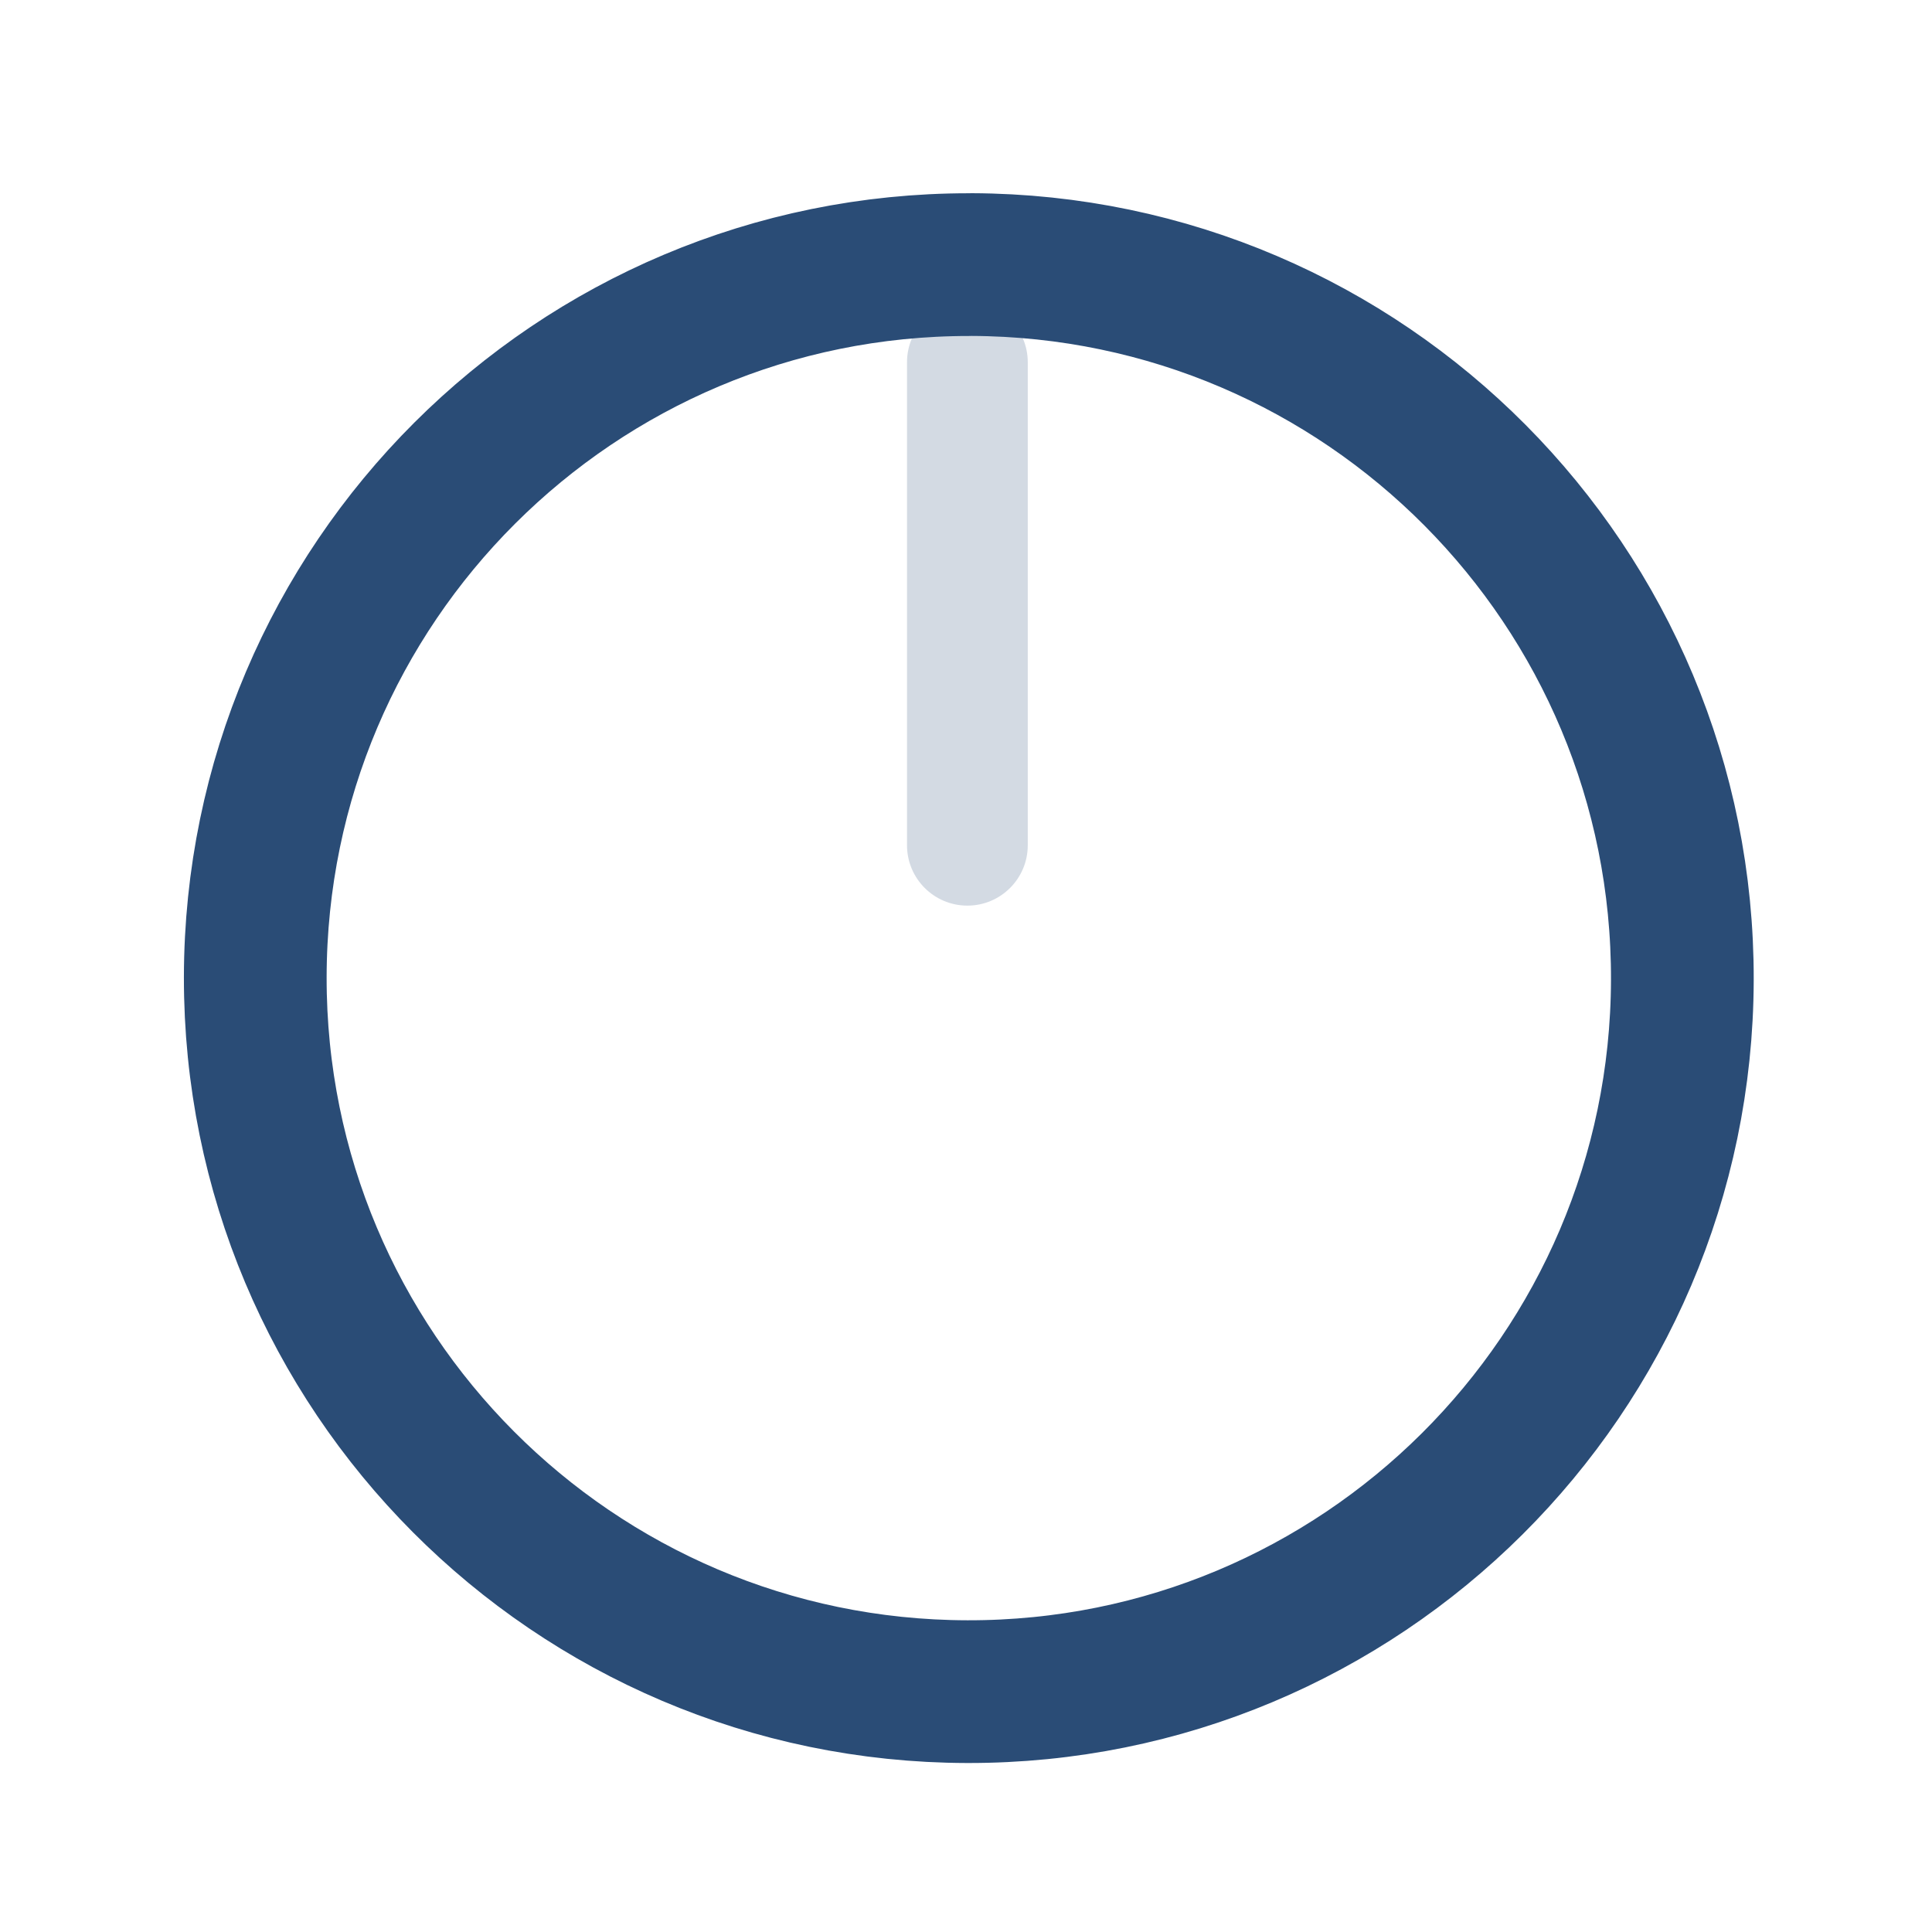
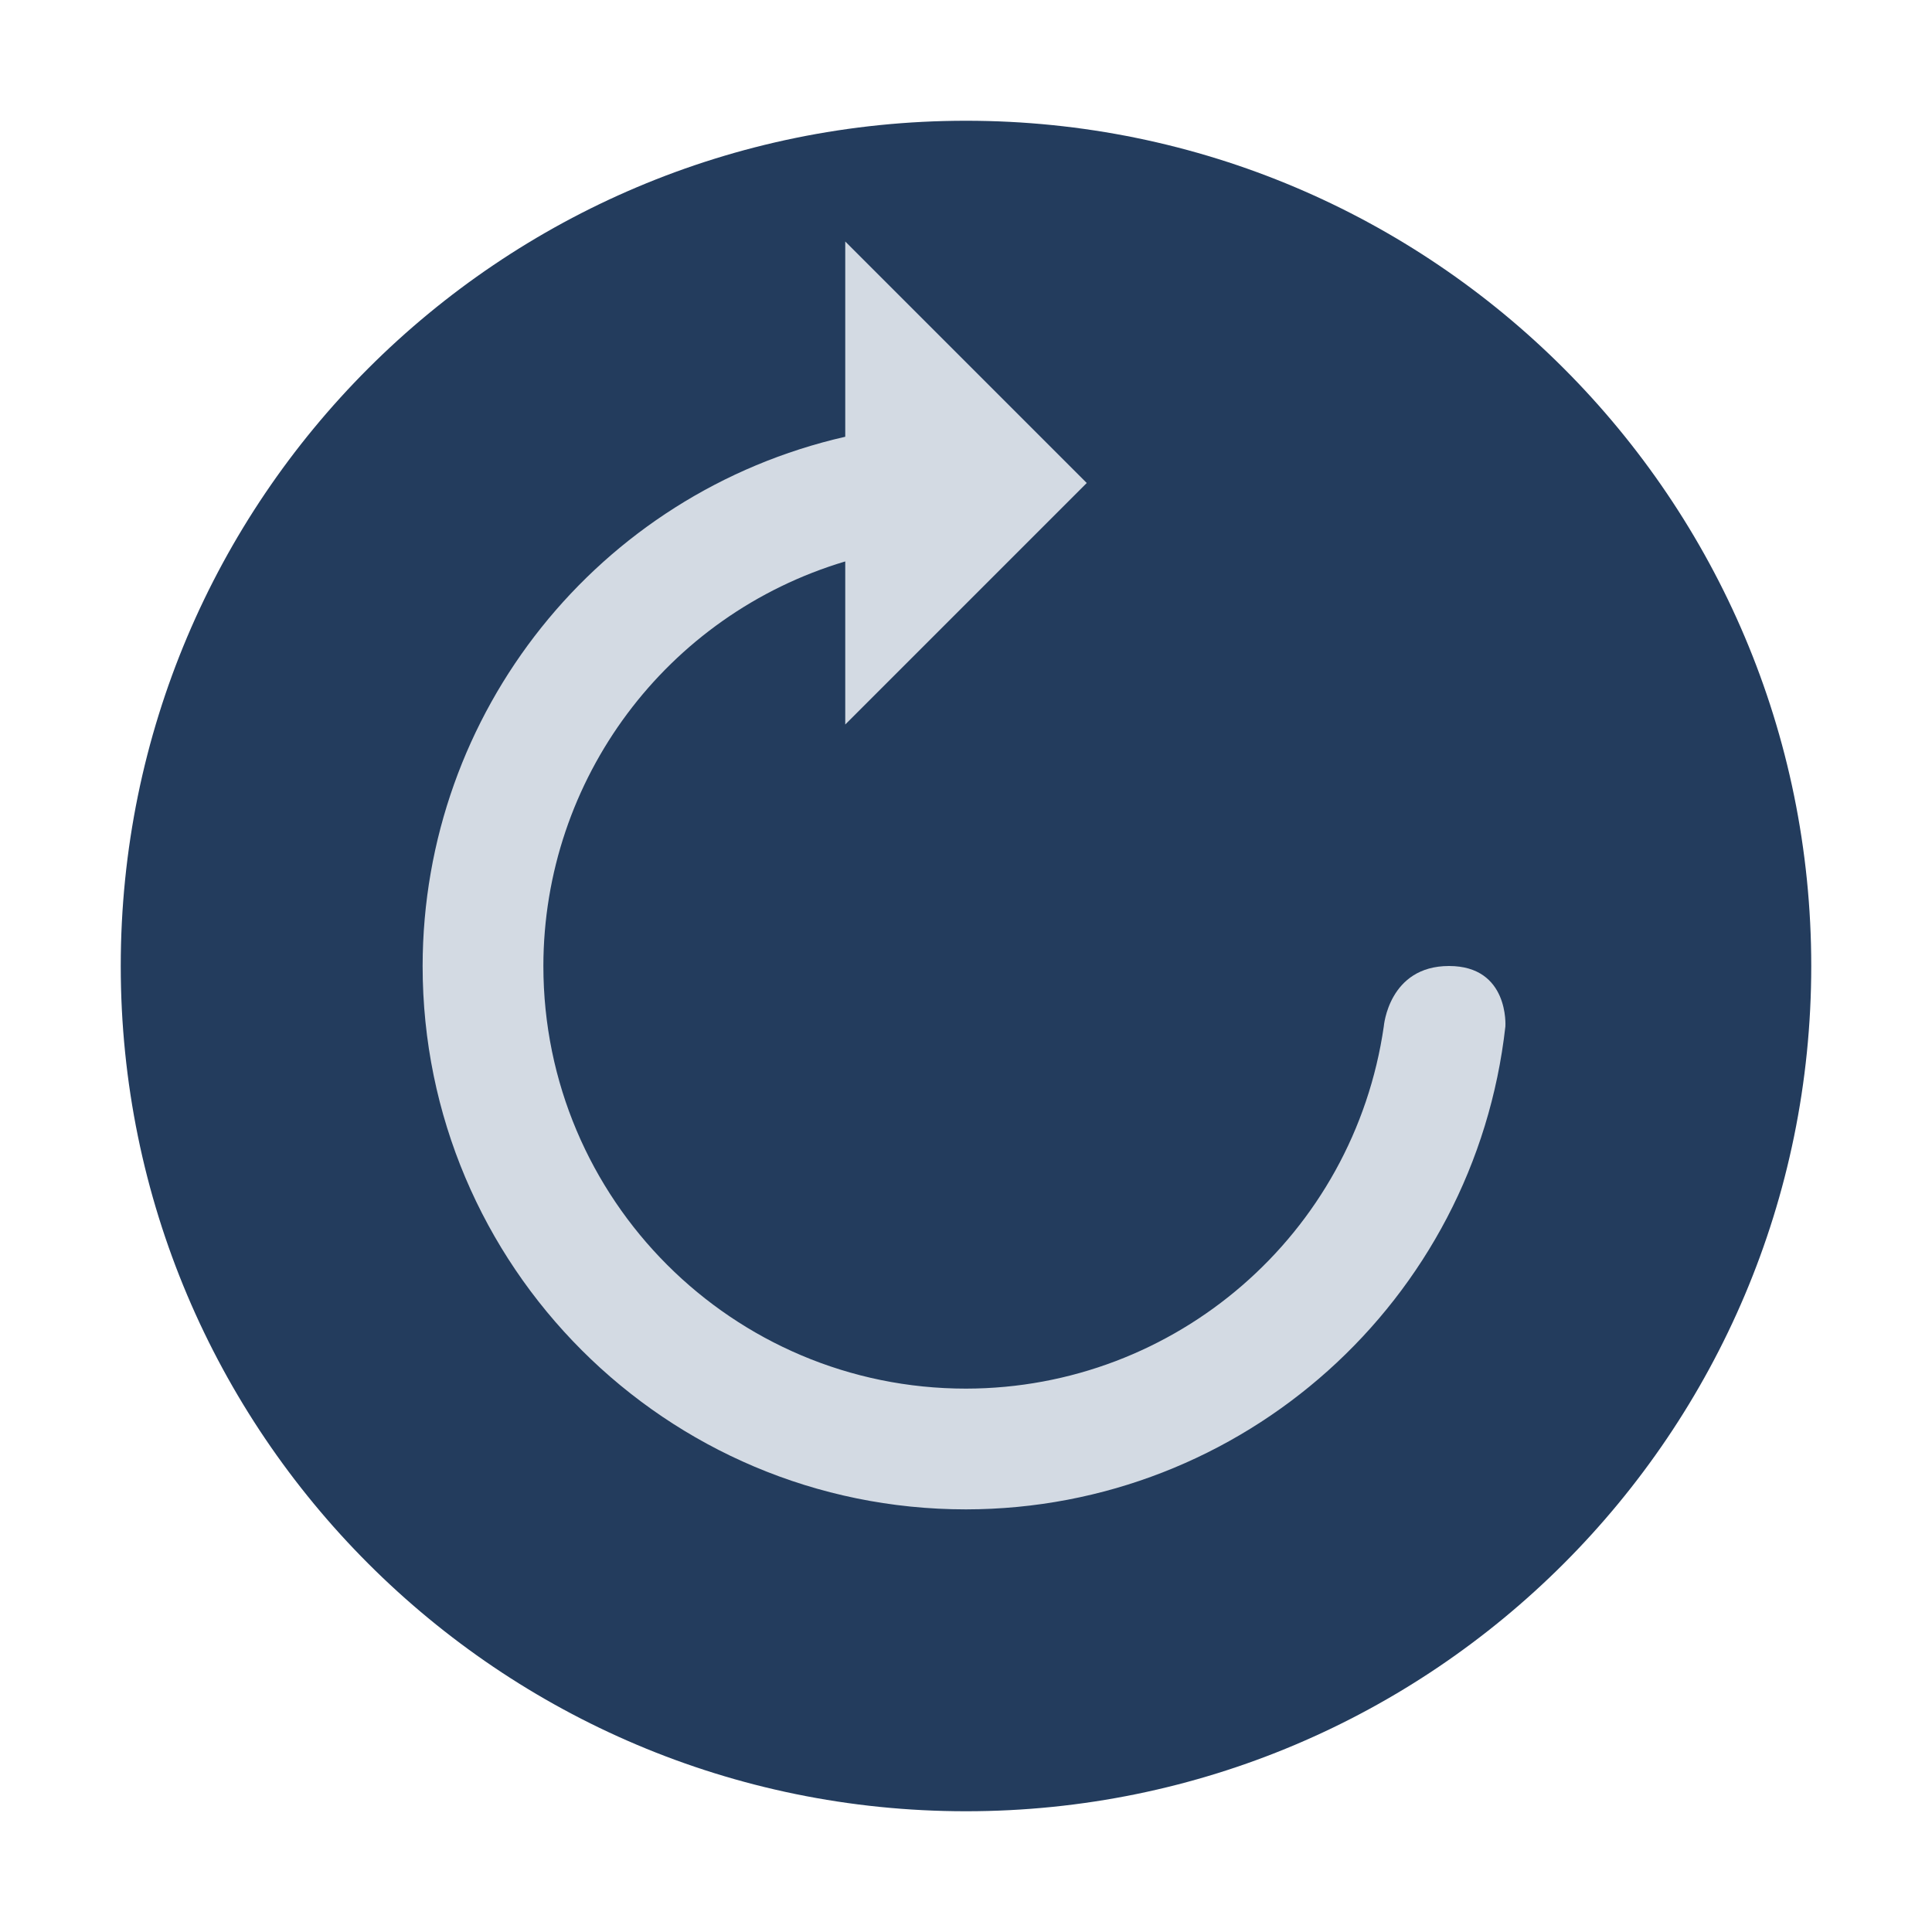
- <svg xmlns="http://www.w3.org/2000/svg" id="svg2" width="24" height="24" version="1.1" viewBox="0 0 24 24">
-   <defs id="defs87">
-     <style id="current-color-scheme" type="text/css" />
-     <style id="current-color-scheme-6" type="text/css" />
-     <linearGradient id="a">
-       <stop id="stop945" stop-color="#fff" offset="0" />
-       <stop id="stop947" stop-opacity=".235" stop-color="#fff" offset=".508" />
-       <stop id="stop949" stop-opacity=".157" stop-color="#fff" offset=".835" />
-       <stop id="stop951" stop-opacity=".392" stop-color="#fff" offset="1" />
-     </linearGradient>
-     <linearGradient id="c">
-       <stop id="stop954" stop-color="#3d3d3d" offset="0" />
-       <stop id="stop956" stop-opacity=".498" stop-color="#686868" offset=".5" />
-       <stop id="stop958" stop-opacity="0" stop-color="#686868" offset="1" />
-     </linearGradient>
-     <linearGradient id="b">
-       <stop id="stop961" stop-color="#919caf" offset="0" />
-       <stop id="stop963" stop-color="#68758e" offset=".262" />
-       <stop id="stop965" stop-color="#485a6c" offset=".705" />
-       <stop id="stop967" stop-color="#444c5c" offset="1" />
-     </linearGradient>
-     <style id="style924" type="text/css" />
-     <style id="style923" type="text/css" />
-   </defs>
-   <g id="g1109" transform="translate(82.223,-7)" />
-   <g id="system-log-out" transform="matrix(0.75,0,0,0.75,18.85572,0)">
-     <rect ry="0" rx="0" y="5.5000001e-08" x="82.623" height="32" width="32" id="rect950" style="opacity:0;fill:#000000;fill-opacity:1;fill-rule:evenodd;stroke:none;stroke-width:2;stroke-linecap:round;stroke-linejoin:round;stroke-miterlimit:4;stroke-dasharray:none;stroke-opacity:1;paint-order:fill markers stroke" />
-     <g transform="translate(-0.1694358,48.00222)" id="g1381">
-       <g id="g895" transform="translate(-45.00001,-13.00222)">
-         <rect style="opacity:1;fill:#d3dae3;fill-opacity:1;fill-rule:evenodd;stroke:none;stroke-width:2.236;stroke-linecap:round;stroke-linejoin:miter;stroke-miterlimit:4;stroke-dasharray:none;stroke-dashoffset:3;stroke-opacity:1;paint-order:stroke fill markers" id="rect881" width="10" height="2" x="137.901" y="-20" ry="1" />
-         <g transform="translate(-6.535531,-2.121321)" id="g889">
-           <rect style="opacity:1;fill:#d3dae3;fill-opacity:1;fill-rule:evenodd;stroke:none;stroke-width:2;stroke-linecap:round;stroke-linejoin:miter;stroke-miterlimit:4;stroke-dasharray:none;stroke-dashoffset:3;stroke-opacity:1;paint-order:stroke fill markers" id="rect883" width="8" height="2" x="90.328" y="-122.198" transform="rotate(45)" ry="1" />
-           <rect transform="matrix(0.7071068,-0.7071068,-0.7071068,-0.7071068,0,0)" y="-98.328" x="114.198" height="2" width="8" id="rect885" style="opacity:1;fill:#d3dae3;fill-opacity:1;fill-rule:evenodd;stroke:none;stroke-width:2;stroke-linecap:round;stroke-linejoin:miter;stroke-miterlimit:4;stroke-dasharray:none;stroke-dashoffset:3;stroke-opacity:1;paint-order:stroke fill markers" ry="1" />
-         </g>
-       </g>
-       <path style="opacity:1;fill:none;fill-opacity:1;fill-rule:evenodd;stroke:#2a4c76;stroke-width:2.518;stroke-linecap:round;stroke-linejoin:miter;stroke-miterlimit:4;stroke-dasharray:none;stroke-dashoffset:3;stroke-opacity:1;paint-order:stroke fill markers" id="path1321" d="m 102.165,-19.761 a 12.74,12.44 0 0 1 -15.562,-8.65 12.74,12.44 0 0 1 8.667,-15.3 12.74,12.44 0 0 1 15.774,8.275 12.74,12.44 0 0 1 -8.281,15.503" />
+ <svg xmlns="http://www.w3.org/2000/svg" width="32" height="32" version="1.1" viewBox="0 0 32 32" id="svg147">
+   <defs id="defs151" />
+   <g id="system-log-out" transform="translate(0,-1020.362)">
+     <rect width="32" height="32" x="96" y="1020.36" style="opacity:0.001" id="rect42" />
+     <g transform="translate(96,1020.362)" id="g54">
+       <circle cx="16" cy="16" r="14" style="fill:#233c5d;fill-opacity:1" id="circle44" />
+       <path d="m 16,7 a 9,9 0 0 1 9,9 9,9 0 0 1 -9,9 9,9 0 0 1 -9,-9 9,9 0 0 1 9,-9 z m 0,2 a 7,7 0 0 0 -7,7 7,7 0 0 0 7,7 7,7 0 0 0 7,-7 7,7 0 0 0 -7,-7 z m 0,4 1.982,1.539 2.018,1.461 -2.017,1.461 -1.983,1.539 0.024,-2 h -3.024 c -0.554,0 -1,-0.446 -1,-1 0,-0.554 0.446,-1 1,-1 h 3.023 l -0.023,-2 z" style="fill:#d3dae3;fill-opacity:1" id="path48" />
    </g>
  </g>
-   <g id="system-suspend" transform="matrix(0.75,0,0,0.75,41.31724,0)">
-     <rect ry="0" rx="0" y="0" x="-163.623" height="32" width="32" id="rect1127" style="opacity:0;fill:#000000;fill-opacity:1;fill-rule:evenodd;stroke:none;stroke-width:2;stroke-linecap:round;stroke-linejoin:round;stroke-miterlimit:4;stroke-dasharray:none;stroke-opacity:1;paint-order:fill markers stroke" />
-     <g id="g1023" transform="translate(-11.69327,36.0702)">
-       <g transform="translate(-6,1.000004)" id="g1019">
-         <rect style="opacity:1;fill:#d3dae3;fill-opacity:1;fill-rule:evenodd;stroke:none;stroke-width:2.336;stroke-linecap:round;stroke-linejoin:miter;stroke-miterlimit:4;stroke-dasharray:none;stroke-dashoffset:3;stroke-opacity:1;paint-order:stroke fill markers" id="rect1013" width="10.446" height="2.089" x="-81.987" y="-107.607" ry="1.045" transform="rotate(-45)" />
-         <rect ry="1" y="-18.77" x="-133.632" height="2" width="8" id="rect1015" style="opacity:1;fill:#d3dae3;fill-opacity:1;fill-rule:evenodd;stroke:none;stroke-width:2;stroke-linecap:round;stroke-linejoin:miter;stroke-miterlimit:4;stroke-dasharray:none;stroke-dashoffset:3;stroke-opacity:1;paint-order:stroke fill markers" />
-         <rect ry="1" style="opacity:1;fill:#d3dae3;fill-opacity:1;fill-rule:evenodd;stroke:none;stroke-width:2;stroke-linecap:round;stroke-linejoin:miter;stroke-miterlimit:4;stroke-dasharray:none;stroke-dashoffset:3;stroke-opacity:1;paint-order:stroke fill markers" id="rect1017" width="8" height="2" x="-133.732" y="23.47" transform="scale(1,-1)" />
-       </g>
-       <path transform="rotate(-45)" style="opacity:1;fill:none;fill-opacity:1;fill-rule:evenodd;stroke:#2a4c76;stroke-width:2.22;stroke-linecap:round;stroke-linejoin:miter;stroke-miterlimit:4;stroke-dasharray:none;stroke-dashoffset:3;stroke-opacity:1;paint-order:stroke fill markers" id="path1021" d="m -78.918,-98.609 a 11.893,11.893 0 0 1 -14.55,-8.35 11.893,11.893 0 0 1 8.275,-14.593 11.893,11.893 0 0 1 14.635,8.2 11.893,11.893 0 0 1 -8.125,14.677" />
+   <g id="system-shutdown" transform="translate(0,-1020.362)">
+     <rect width="32" height="32" x="32" y="1020.36" style="opacity:0.001" id="rect57" />
+     <g transform="translate(32,1020.362)" id="g69">
+       <circle cx="16" cy="16" r="14" style="fill:#233c5d;fill-opacity:1" id="circle59" />
+       <path d="m 16,7 a 9,9 0 0 0 -9,9 9,9 0 0 0 9,9 9,9 0 0 0 9,-9 9,9 0 0 0 -9,-9 z m 0,2 a 7,7 0 0 1 7,7 7,7 0 0 1 -7,7 7,7 0 0 1 -7,-7 7,7 0 0 1 7,-7 z m 0,3 c -0.554,0 -1,0.446 -1,1 v 6 c 0,0.554 0.446,1 1,1 0.554,0 1,-0.446 1,-1 v -6 c 0,-0.554 -0.446,-1 -1,-1 z" style="fill:#d3dae3;fill-opacity:1" id="path63" />
    </g>
  </g>
-   <g id="system-reboot" transform="matrix(0.75,0,0,0.75,51.56724,0)">
-     <rect style="opacity:0;fill:#000000;fill-opacity:1;fill-rule:evenodd;stroke:none;stroke-width:2;stroke-linecap:round;stroke-linejoin:round;stroke-miterlimit:4;stroke-dasharray:none;stroke-opacity:1;paint-order:fill markers stroke" id="rect1129" width="32" height="32" x="-122.623" y="0" rx="0" ry="0" />
-     <g transform="translate(-22.72508,52.94805)" id="g1077">
-       <rect style="opacity:1;fill:#2a4c76;fill-opacity:1;fill-rule:evenodd;stroke:none;stroke-width:1.674;stroke-linecap:round;stroke-linejoin:miter;stroke-miterlimit:4;stroke-dasharray:none;stroke-dashoffset:3;stroke-opacity:1;paint-order:stroke fill markers" id="rect1036" width="5.686" height="1.972" x="18.15" y="-84.024" ry="0.986" transform="matrix(0.2700847,-0.9628366,0.9687707,0.2479582,0,0)" rx="0" />
-       <path style="color:#000000;font-style:normal;font-variant:normal;font-weight:normal;font-stretch:normal;font-size:medium;line-height:normal;font-family:sans-serif;font-variant-ligatures:normal;font-variant-position:normal;font-variant-caps:normal;font-variant-numeric:normal;font-variant-alternates:normal;font-feature-settings:normal;text-indent:0;text-align:start;text-decoration:none;text-decoration-line:none;text-decoration-style:solid;text-decoration-color:#000000;letter-spacing:normal;word-spacing:normal;text-transform:none;writing-mode:lr-tb;direction:ltr;text-orientation:mixed;dominant-baseline:auto;baseline-shift:baseline;text-anchor:start;white-space:normal;shape-padding:0;clip-rule:nonzero;display:inline;overflow:visible;visibility:visible;opacity:1;isolation:auto;mix-blend-mode:normal;color-interpolation:sRGB;color-interpolation-filters:linearRGB;solid-color:#000000;solid-opacity:1;vector-effect:none;fill:#2a4c76;fill-opacity:1;fill-rule:evenodd;stroke:none;stroke-width:2.366;stroke-linecap:round;stroke-linejoin:miter;stroke-miterlimit:4;stroke-dasharray:none;stroke-dashoffset:3;stroke-opacity:1;paint-order:stroke fill markers;color-rendering:auto;image-rendering:auto;shape-rendering:auto;text-rendering:auto;enable-background:accumulate" d="m -85.522,-49.848 c -0.067,-3.39e-4 -0.134,0.005 -0.2,0.016 -5.435,0.81 -9.779,4.996 -10.826,10.433 -1.047,5.437 1.429,10.959 6.169,13.759 1.684,0.995 3.524,1.571 5.387,1.739 3.38,0.306 6.831,-0.729 9.535,-3.036 4.194,-3.577 5.801,-8.958 3.846,-14.134 -0.539,-1.36 -2.959,-0.636 -2.306,1.061 1.602,4.242 0.377,8.328 -3.06,11.26 -3.438,2.932 -8.324,3.358 -12.209,1.062 -3.885,-2.295 -5.906,-6.803 -5.048,-11.259 0.858,-4.456 4.404,-7.872 8.859,-8.536 1.46,-0.187 1.327,-2.361 -0.145,-2.366 z" id="path1046" />
-       <rect ry="0.988" y="-23.24" x="-83.497" height="1.975" width="5.995" id="rect1072" style="opacity:1;fill:#2a4c76;fill-opacity:1;fill-rule:evenodd;stroke:none;stroke-width:1.721;stroke-linecap:round;stroke-linejoin:miter;stroke-miterlimit:4;stroke-dasharray:none;stroke-dashoffset:3;stroke-opacity:1;paint-order:stroke fill markers" transform="matrix(0.9667782,0.2556165,-0.2620559,0.9650527,0,0)" />
+   <g id="system-suspend-hibernate" transform="translate(64,-1020.362)">
+     <rect width="32" height="32" x="0" y="1020.36" style="opacity:0.001" id="rect72" />
+     <g transform="translate(0,1020.362)" id="g84">
+       <circle cx="16" cy="16" r="14" style="fill:#233c5d;fill-opacity:1" id="circle74" />
+       <path d="m 16,7 c -4.971,0 -9,4.029 -9,9 0,4.971 4.029,9 9,9 4.971,0 9,-4.029 9,-9 0,-4.971 -4.029,-9 -9,-9 z m 0,2 c 3.866,0 7,3.134 7,7 0,3.866 -3.134,7 -7,7 -3.866,0 -7,-3.134 -7,-7 0,-3.866 3.134,-7 7,-7 z m 0,5 a 2,2 0 0 0 -2,2 2,2 0 0 0 2,2 2,2 0 0 0 2,-2 2,2 0 0 0 -2,-2 z" style="fill:#d3dae3;fill-opacity:1" id="path78" />
    </g>
  </g>
-   <g id="system-shutdown" transform="matrix(0.75,0,0,0.75,61.96728,0)">
-     <rect ry="0" rx="0" y="0" x="-82.623" height="32" width="32" id="rect1131" style="opacity:0;fill:#000000;fill-opacity:1;fill-rule:evenodd;stroke:none;stroke-width:2;stroke-linecap:round;stroke-linejoin:round;stroke-miterlimit:4;stroke-dasharray:none;stroke-opacity:1;paint-order:fill markers stroke" />
-     <g transform="translate(2.376953,44)" id="g1134">
-       <rect style="opacity:1;fill:#d3dae3;fill-opacity:1;fill-rule:evenodd;stroke:none;stroke-width:2.236;stroke-linecap:round;stroke-linejoin:miter;stroke-miterlimit:4;stroke-dasharray:none;stroke-dashoffset:3;stroke-opacity:1;paint-order:stroke fill markers" id="rect1098" width="10" height="2" x="-39" y="67.977" ry="1" transform="rotate(90)" />
-       <path d="m -68.909,-39.618 a 11.818,11.818 0 0 1 11.774,11.853 11.818,11.818 0 0 1 -11.844,11.784 11.818,11.818 0 0 1 -11.793,-11.834 11.818,11.818 0 0 1 11.825,-11.802" id="path1108" style="opacity:1;fill:none;fill-opacity:1;fill-rule:evenodd;stroke:#2a4c76;stroke-width:2.364;stroke-linecap:round;stroke-linejoin:miter;stroke-miterlimit:4;stroke-dasharray:none;stroke-dashoffset:3;stroke-opacity:1;paint-order:stroke fill markers" />
+   <g id="system-switch-user" transform="translate(160,-1020.362)">
+     <rect width="32" height="32" x="0" y="1020.36" style="opacity:0.001" id="rect87" />
+     <g transform="translate(0,1020.362)" id="g99">
+       <circle cx="16" cy="16" r="14" style="fill:#233c5d;fill-opacity:1" id="circle89" />
+       <path d="m 13,8 c -0.665,0 -1,0.413 -1,0.926 v 11.074 H 9 l 4,4 4,-4 H 14 V 8.926 c 0,-0.513 -0.335,-0.926 -1,-0.926 z m 6,0 -4,4 h 3 v 11.074 c 0,0.513 0.335,0.926 1,0.926 0.665,0 1,-0.413 1,-0.926 v -11.074 h 3 l -4,-4 z" style="fill:#d3dae3;fill-opacity:1;fill-rule:evenodd" id="path93" />
    </g>
  </g>
-   <g id="system-suspend-hibernate" transform="matrix(0.75,0,0,0.75,72.06724,0)">
-     <rect style="opacity:0;fill:#000000;fill-opacity:1;fill-rule:evenodd;stroke:none;stroke-width:2;stroke-linecap:round;stroke-linejoin:round;stroke-miterlimit:4;stroke-dasharray:none;stroke-opacity:1;paint-order:fill markers stroke" id="rect1133" width="32" height="32" x="-40.623" y="0" rx="0" ry="0" />
-     <g transform="translate(14.37695,49)" id="g1193">
-       <path style="opacity:1;fill:none;fill-opacity:1;fill-rule:evenodd;stroke:#2a4c76;stroke-width:2.363;stroke-linecap:round;stroke-linejoin:miter;stroke-miterlimit:4;stroke-dasharray:none;stroke-dashoffset:3;stroke-opacity:1;paint-order:stroke fill markers" id="path1155" d="m -27.762,-35.859 a 11.817,11.817 0 0 1 -8.345,14.47 11.817,11.817 0 0 1 -14.478,-8.33 11.817,11.817 0 0 1 8.316,-14.487 11.817,11.817 0 0 1 14.495,8.301" />
+   <g id="system-suspend" transform="translate(-32,-1020.362)">
+     <rect width="32" height="32" x="0" y="1020.36" style="opacity:0.001" id="rect102" />
+     <g transform="translate(0,1020.362)" id="g114">
+       <circle cx="16" cy="16" r="14" style="fill:#233c5d;fill-opacity:1" id="circle104" />
+       <path d="m 25,16 a 9,9 0 0 0 -9,-9 9,9 0 0 0 -9,9 9,9 0 0 0 9,9 9,9 0 0 0 9,-9 z m -2,0 a 7,7 0 0 1 -7,7 7,7 0 0 1 -7,-7 7,7 0 0 1 7,-7 7,7 0 0 1 7,7 z m -3,0 c 0,-0.554 -0.446,-1 -1,-1 h -6 c -0.554,0 -1,0.446 -1,1 0,0.554 0.446,1 1,1 h 6 c 0.554,0 1,-0.446 1,-1 z" style="fill:#d3dae3;fill-opacity:1" id="path108" />
    </g>
  </g>
-   <g id="system-lock-screen" transform="matrix(0.75,0,0,0.75,92.31724,4.1250004e-8)">
-     <rect style="opacity:0;fill:#000000;fill-opacity:1;fill-rule:evenodd;stroke:none;stroke-width:2;stroke-linecap:round;stroke-linejoin:round;stroke-miterlimit:4;stroke-dasharray:none;stroke-opacity:1;paint-order:fill markers stroke" id="rect1209" width="32" height="32" x="40.377" y="0" rx="0" ry="0" />
-     <g transform="translate(34.377,44.99956)" id="g1308">
-       <g id="g1302">
-         <path transform="rotate(-90)" style="opacity:1;fill:none;fill-opacity:1;fill-rule:evenodd;stroke:#2a4c76;stroke-width:2.361;stroke-linecap:round;stroke-linejoin:miter;stroke-miterlimit:4;stroke-dasharray:none;stroke-dashoffset:3;stroke-opacity:1;paint-order:stroke fill markers" id="path1271" d="M 40.595,22.072 A 11.808,11.808 0 0 1 28.742,33.833 11.808,11.808 0 0 1 16.98,21.98 11.808,11.808 0 0 1 28.832,10.218 11.808,11.808 0 0 1 40.595,22.069 L 28.788,22.025 Z" />
-         <circle r="3.5" cy="-28.7" cx="22.023" id="circle1297" style="opacity:1;fill:#d3dae3;fill-opacity:1;fill-rule:evenodd;stroke:none;stroke-width:4.667;stroke-linecap:round;stroke-linejoin:miter;stroke-miterlimit:4;stroke-dasharray:none;stroke-dashoffset:3;stroke-opacity:1;paint-order:stroke fill markers" />
-       </g>
+   <g id="system-reboot" transform="translate(0,-1020.362)">
+     <rect width="32" height="32" x="0" y="1020.36" style="opacity:0.001" id="rect117" />
+     <g transform="translate(0,1020.362)" id="g129">
+       <circle cx="16" cy="16" r="14" style="fill:#233c5d;fill-opacity:1" id="circle119" />
+       <path d="M 14,4 V 7.234 C 9.908,8.167 7.004,11.803 7,16 c 0,4.971 4.029,9 9,9 4.58,-0.005 8.425,-3.449 8.934,-8 0,0 0.066,-1 -0.934,-1 -1,0 -1.08,1 -1.08,1 -0.497,3.441 -3.443,5.996 -6.92,6 -3.866,0 -7,-3.134 -7,-7 0.003,-3.093 2.036,-5.817 5,-6.701 V 12 l 4,-4 z" style="fill:#d3dae3;fill-opacity:1" id="path123" />
    </g>
  </g>
-   <g id="system-switch-user" transform="matrix(0.75,0,0,0.75,102.3172,4.1250004e-8)">
-     <rect ry="0" rx="0" y="0" x="80.377" height="32" width="32" id="rect1211" style="opacity:0;fill:#000000;fill-opacity:1;fill-rule:evenodd;stroke:none;stroke-width:2;stroke-linecap:round;stroke-linejoin:round;stroke-miterlimit:4;stroke-dasharray:none;stroke-opacity:1;paint-order:fill markers stroke" />
-     <g transform="translate(44.87696,44.99984)" id="g1361">
-       <path style="opacity:1;fill:none;fill-opacity:1;fill-rule:evenodd;stroke:#2a4c76;stroke-width:2.6;stroke-linecap:round;stroke-linejoin:miter;stroke-miterlimit:4;stroke-dasharray:none;stroke-dashoffset:3;stroke-opacity:1;paint-order:stroke fill markers" id="circle1357" d="m 53.913,-17.347 a 11.699,11.699 0 0 1 -13.797,-8.855 11.699,11.699 0 0 1 8.603,-13.956 11.699,11.699 0 0 1 14.11,8.348 11.699,11.699 0 0 1 -8.091,14.259" />
-       <path id="path1335" style="opacity:1;fill:none;fill-opacity:1;fill-rule:evenodd;stroke:#d3dae3;stroke-width:1.527;stroke-linecap:round;stroke-linejoin:miter;stroke-miterlimit:4;stroke-dasharray:none;stroke-dashoffset:3;stroke-opacity:1;paint-order:stroke fill markers" d="m 46.471,-32.864 a 6.488,6.488 0 0 1 8.194,-1.654 6.488,6.488 0 0 1 3.024,7.793 6.488,6.488 0 0 1 -7.164,4.306 6.488,6.488 0 0 1 -5.462,-6.327" />
+   <g id="system-lock-screen" transform="translate(0,-1020.362)">
+     <rect width="32" height="32" x="128" y="1020.36" style="opacity:0.001" id="rect132" />
+     <g transform="translate(128,1.7382813e-5)" id="g144">
+       <circle cx="16" cy="1036.362" r="14" style="fill:#233c5d;fill-opacity:1" id="circle136" />
+       <path d="m 16,1026.362 c -2.82,0 -5,2.294 -5,5.143 v 1.857 H 9.891 c -0.493,0 -0.891,0.473 -0.891,0.971 v 9.129 c 0,0.498 0.398,0.9 0.891,0.9 h 12.218 c 0.493,0 0.891,-0.402 0.891,-0.9 v -9.129 c 0,-0.498 -0.399,-1.003 -0.891,-0.971 h -1.109 v -1.857 c 0,-2.849 -2.18,-5.143 -5,-5.143 z m 0,2 c 1.763,0 3,1.362 3,3.143 v 1.857 h -6 v -1.857 c 0,-1.781 1.237,-3.143 3,-3.143 z" style="fill:#d3dae3;fill-opacity:1" id="path140" />
    </g>
  </g>
-   <circle r="2.625" cy="12" cx="53.392" id="circle1297-3" style="opacity:1;fill:#d3dae3;fill-opacity:1;fill-rule:evenodd;stroke:none;stroke-width:3.5;stroke-linecap:round;stroke-linejoin:miter;stroke-miterlimit:4;stroke-dasharray:none;stroke-dashoffset:3;stroke-opacity:1;paint-order:stroke fill markers" />
+   <g transform="translate(18.24811,79.49537)" id="22-22-system-log-out">
+     <path id="path7" class="ColorScheme-Text" d="m 11,13 c -4.432,0 -8,3.568 -8,8 0,4.432 3.568,8 8,8 4.432,0 8,-3.568 8,-8 0,-4.432 -3.568,-8 -8,-8 z m 0,1 c 3.878,0 7,3.122 7,7 0,3.878 -3.122,7 -7,7 -3.878,0 -7,-3.122 -7,-7 0,-3.878 3.122,-7 7,-7 z M 12.293,17 9,20.293 8.293,21 9,21.707 12.293,25 13,24.293 9.707,21 13,17.707 Z" style="fill:#d3dae3;fill-opacity:1;stroke:none" />
+     <path id="path9" d="M 0,10 V 32 H 22 V 10 Z" style="opacity:1;fill:none" />
+   </g>
+   <g transform="translate(72.24811,175.4954)" id="22-22-system-lock-screen">
+     <path id="path17" class="ColorScheme-Text" d="m 11,13 c -2.216,0 -4,1.784 -4,4 v 4 H 5 v 1 7 h 1 10 1 v -8 h -1 -1 v -4 c 0,-2.216 -1.784,-4 -4,-4 z m 0,1 c 1.662,0 3,1.561 3,3.5 V 21 H 8 V 17.5 C 8,15.561 9.338,14 11,14 Z m -5,8 h 10 v 6 H 6 Z" style="fill:#d3dae3;fill-opacity:1;stroke:none" />
+     <path id="path19" d="M 0,10 V 32 H 22 V 10 Z" style="opacity:1;fill:none" />
+   </g>
+   <g transform="translate(72.24811,143.4954)" id="22-22-system-reboot">
+     <path id="path27" class="ColorScheme-Text" d="m 11,13 c -1.442,0 -2.803,0.369 -3.969,1.031 l 0.719,0.688 0.062,0.062 2.75,2.781 0.719,-0.719 -2.5,-2.469 C 9.48,14.14 10.22,14 11,14 c 3.878,0 7,3.122 7,7 0,1.163 -0.284,2.256 -0.781,3.219 l 0.75,0.75 C 18.631,23.803 19,22.442 19,21 19,16.568 15.432,13 11,13 Z M 4.031,17.031 C 3.369,18.197 3,19.558 3,21 c 0,4.432 3.568,8 8,8 1.442,0 2.803,-0.369 3.969,-1.031 l -0.688,-0.688 -0.062,-0.062 L 11.438,24.438 10.75,25.156 13.219,27.625 C 12.52,27.86 11.78,28 11,28 7.122,28 4,24.878 4,21 4,19.837 4.284,18.744 4.781,17.781 Z" style="fill:#d3dae3;fill-opacity:1;stroke:none" />
+     <path id="path29" d="M 0,10 V 32 H 22 V 10 Z" style="opacity:1;fill:none" />
+   </g>
+   <g transform="translate(130.2481,111.4954)" id="22-22-system-save-session">
+     <path id="path37" class="ColorScheme-Text" d="m 3,13.004 v 0 1 15 H 4 19 v -1 -11 -0.699 h -0.007 l 0.007,-0.015 -3.293,-3.293 -0.008,0.015 v -0.015 h -0.699 -12 z M 4,14.005 h 3 v 4 1 h 8 v -1 -4 h 0.293 L 18,16.712 v 0.293 11 h -2 v -7 H 15 7 6 v 7 H 4 Z m 4,0 h 3.9 v 4 H 8 Z M 7,22.005 h 8 v 6 H 7 Z" style="fill:#d3dae3;fill-opacity:1;stroke:none" />
+     <path id="path39" d="M 0,10 V 32 H 22 V 10 Z" style="opacity:1;fill:none" />
+   </g>
+   <g transform="translate(130.2481,111.4954)" id="system-save-session">
+     <path id="path42" class="ColorScheme-Text" d="m 26,4 v 24 h 5 14 5 V 10 L 49,9 45,5 44,4 H 43 32 Z m 1,1 h 5 v 8 H 43 V 5 h 0.586 L 49,10.414 V 27 H 45 V 19 H 31 v 8 h -4 z m 6,0 h 6 v 7 h -6 z m -1,15 h 12 v 7 H 32 Z" style="fill:#d3dae3;fill-opacity:1;stroke:none" />
+     <path id="path44" d="M 22,0 V 32 H 54 V 0 Z" style="opacity:1;fill:none" />
+   </g>
+   <g transform="translate(18.24811,111.4954)" id="22-22-system-shutdown">
+     <path id="path47" class="ColorScheme-Text" d="m 10,13 v 7 h 2 V 13 Z M 9,13.266 C 5.544,14.15 3,17.261 3,21 c 0,4.432 3.568,8 8,8 4.432,0 8,-3.568 8,-8 0,-3.739 -2.544,-6.85 -6,-7.734 v 1.037 c 2.895,0.857 5,3.517 5,6.697 0,3.878 -3.122,7 -7,7 -3.878,0 -7,-3.122 -7,-7 0,-3.18 2.105,-5.84 5,-6.697 z" style="fill:#d3dae3;fill-opacity:1;stroke:none" />
+     <path id="path49" d="M 0,10 V 32 H 22 V 10 Z" style="opacity:1;fill:none" />
+   </g>
+   <g transform="translate(18.24811,143.4954)" id="22-22-system-suspend-hibernate">
+     <path id="path49-1" d="M 0,10 V 32 H 22 V 10 Z" style="opacity:1;fill:none" />
+     <path id="path918-7" class="ColorScheme-Text" d="m 6.789,13.412 -0.867,0.5 1.646,2.85 -2.248,-0.602 -0.26,0.967 3.215,0.861 1.57,2.717 H 6.707 L 4.354,18.352 3.646,19.059 5.293,20.705 H 2 v 1 h 3.293 l -1.646,1.646 0.707,0.707 2.354,-2.354 h 3.133 l -1.566,2.713 -3.215,0.861 0.258,0.967 2.25,-0.604 -1.646,2.852 0.865,0.5 1.646,-2.852 0.604,2.25 L 10,28.133 9.139,24.916 10.994,21.705 H 11 l 1.857,3.219 -0.861,3.215 0.967,0.258 0.602,-2.248 L 15.211,29 16.078,28.5 14.432,25.648 16.68,26.25 l 0.26,-0.965 -3.215,-0.861 -1.57,-2.719 h 3.139 l 2.354,2.354 0.707,-0.707 -1.646,-1.646 H 20 v -1 H 16.707 L 18.354,19.059 18.303,19 H 17 l -1.707,1.705 H 12.156 L 13.141,19 H 12 l -0.998,1.703 H 11 l -0.004,-0.002 -1.854,-3.213 0.861,-3.215 -0.967,-0.26 -0.602,2.25 z M 17.503,15.25 H 19.006 L 18.978,16 H 16 l 1.503,-2.25 h -1.503 V 13 h 3.006 z m -4.005,2 h 1.502 l -0.028,0.75 H 11.997 L 13.498,15.75 H 11.997 V 15 H 15 Z" style="fill:#d3dae3;fill-opacity:1;stroke:none" />
+   </g>
+   <g transform="translate(18.24811,175.4954)" id="22-22-system-suspend">
+     <path id="path69" d="M 0,10 V 32 H 21 V 10 Z" style="opacity:1;fill:none" />
+     <path id="path893-3" class="ColorScheme-Text" d="M 7.046,14.049 A 7.995,8 0 0 0 3,21 a 7.995,8 0 0 0 7.995,8 7.995,8 0 0 0 6.937,-4.043 7.995,8 0 0 0 0.01,-0.006 L 17.204,24.213 a 6.996,7 0 0 1 -0.004,0.006 A 6.996,7 0 0 1 13.993,25 6.996,7 0 0 1 6.997,18 6.996,7 0 0 1 7.784,14.787 Z M 6.303,15.82 A 7.995,8 0 0 0 5.998,18 7.995,8 0 0 0 13.993,26 7.995,8 0 0 0 16.179,25.688 6.996,7 0 0 1 10.995,28 6.996,7 0 0 1 3.999,21 6.996,7 0 0 1 6.303,15.82 Z m 5.408,3.28 h 1.715 l -0.032,0.9 H 9.996 L 11.71,17.3 H 9.996 V 16.4 H 13.425 Z M 16.283,16.7 H 18 l -0.032,0.9 h -3.401 l 1.717,-2.7 h -1.717 v -0.9 h 3.433 z" style="fill:#d3dae3;fill-opacity:1;stroke:none" />
+   </g>
+   <g transform="translate(72.24811,79.49537)" id="22-22-system-switch-user">
+     <path id="path890" class="ColorScheme-Text" d="m 11.398,12.388 c -1.989,0 -3.221,1.264 -3.398,2.799 v 1.018 L 5.849,14.685 5,15.348 7.547,17.337 8.396,18 9.245,17.337 11.792,15.348 10.943,14.685 9,16.205 v -1.018 c 0,-1.036 1.065,-1.799 2.398,-1.799 1.333,3.63e-4 2.621,0.764 2.602,1.799 V 16 h 1 v -0.813 c 0,-1.546 -1.613,-2.799 -3.602,-2.799 z M 14,17 c -1.105,0 -2,0.895 -2,2 0,1.105 0.895,2 2,2 1.105,0 2,-0.895 2,-2 0,-1.105 -0.895,-2 -2,-2 z M 8,19 A 2,2 0 0 0 6,21 2,2 0 0 0 8,23 2,2 0 0 0 10,21 2,2 0 0 0 8,19 Z m 6.016,3 c -1.519,0 -2.764,1.163 -2.979,2.672 C 11.62,25.334 12,26 12,27 v 0 h 2.016 1.812 0.602 c 0.393,-0.541 0.607,-1.199 0.607,-1.875 C 17.037,23.399 15.685,22 14.016,22 Z m -0.049,1 c 1.103,0 1.996,0.839 1.996,1.875 -4.5e-4,0.406 -0.141,0.801 -0.4,1.125 H 15.164 13.967 12.768 12.742 C 12.657,25.461 12.385,24.98 12,24.602 12.142,23.696 12.964,23 13.967,23 Z M 8,24 A 3,3.125 0 0 0 5,27.125 3,3.125 0 0 0 5.605,29 H 6.199 8 9.801 10.398 A 3,3.125 0 0 0 11,27.125 3,3.125 0 0 0 8,24 Z m 0,1 A 2,2.25 0 0 1 10,27.25 2,2.25 0 0 1 9.883,28 H 6.117 A 2,2.25 0 0 1 6,27.25 2,2.25 0 0 1 8,25 Z" style="fill:#d3dae3;fill-opacity:1;stroke:none" />
+     <path id="path79" d="M 0,10 V 32 H 22 V 10 Z" style="opacity:1;fill:none" />
+   </g>
+   <g transform="translate(72.24811,111.4954)" id="22-22-system-users">
+     <path id="path87" class="ColorScheme-Text" d="m 14,13 c -1.662,0 -3,1.338 -3,3 0,1.662 1.338,3 3,3 1.662,0 3,-1.338 3,-3 0,-1.662 -1.338,-3 -3,-3 z m -6,3 c -1.662,0 -3,1.338 -3,3 0,1.662 1.338,3 3,3 1.662,0 3,-1.338 3,-3 0,-1.662 -1.338,-3 -3,-3 z m 6,4 c -0.646,0 -1.256,0.134 -1.818,0.361 l 0.455,0.914 c 0.428,-0.161 0.878,-0.275 1.363,-0.275 2.216,0 4,1.784 4,4 h -3.5 l 0.5,1 h 4 v -1 c 0,-2.77 -2.23,-5 -5,-5 z m -6,3 c -2.77,0 -5,2.23 -5,5 v 1 h 10 v -1 c 0,-2.77 -2.23,-5 -5,-5 z m 0,1 c 2.216,0 4,1.784 4,4 h -8 c 0,-2.216 1.784,-4 4,-4 z" style="fill:#d3dae3;fill-opacity:1;stroke:none" />
+     <path id="path89" d="M 0,10 V 32 H 22 V 10 Z" style="opacity:1;fill:none" />
+   </g>
+   <g transform="translate(72.24811,111.4954)" id="system-users">
+     <path id="path92" class="ColorScheme-Text" d="M 42.5,4 A 4.5,4.5 0 0 0 38,8.5 4.5,4.5 0 0 0 42.5,13 4.5,4.5 0 0 0 47,8.5 4.5,4.5 0 0 0 42.5,4 Z m 0,1 A 3.5,3.5 0 0 1 46,8.5 3.5,3.5 0 0 1 42.5,12 3.5,3.5 0 0 1 39,8.5 3.5,3.5 0 0 1 42.5,5 Z m -9,4 C 31.015,9 29,11.015 29,13.5 29,15.985 31.015,18 33.5,18 35.985,18 38,15.985 38,13.5 38,11.015 35.985,9 33.5,9 Z m 0,1 A 3.5,3.5 0 0 1 37,13.5 3.5,3.5 0 0 1 33.5,17 3.5,3.5 0 0 1 30,13.5 3.5,3.5 0 0 1 33.5,10 Z m 9,4 c -0.883,0.003 -1.758,0.172 -2.586,0.5 -0.066,0.424 -0.174,0.84 -0.322,1.242 C 40.495,15.255 41.49,15.001 42.5,15 c 3.59,0 6.5,3.134 6.5,7 h -8.342 c 0.17,0.323 0.325,0.657 0.465,1 H 50 v -1 c 0,-4.418 -3.358,-8 -7.5,-8 z m -9,5 C 29.358,19 26,22.582 26,27 v 1 h 15 v -1 c 0,-4.418 -3.358,-8 -7.5,-8 z m 0,1 c 3.59,0 6.5,3.134 6.5,7 H 27 c 0,-3.866 2.91,-7 6.5,-7 z" style="fill:#d3dae3;fill-opacity:1;stroke:none" />
+     <path id="path94" d="M 22,0 V 32 H 54 V 0 Z" style="opacity:1;fill:none" />
+   </g>
+   <g id="22-22-system-search" transform="translate(18.24811,47.49537)">
+     <path id="path61-3" class="ColorScheme-Text" d="m 9,13 c -3.324,0 -6,2.676 -6,6 0,3.324 2.676,6 6,6 C 10.481,25 11.831,24.465 12.875,23.582 L 18.293,29 19,28.293 13.582,22.875 C 14.465,21.831 15,20.481 15,19 15,15.676 12.324,13 9,13 Z m 0,1 C 11.77,14 14,16.23 14,19 c 0,2.77 -2.23,5 -5,5 -2.77,0 -5,-2.23 -5,-5 0,-2.77 2.23,-5 5,-5 z" style="fill:#d3dae3;fill-opacity:1;stroke:none" />
+     <path id="path63-6" d="M 0,10 V 32 H 22 V 10 Z" style="opacity:1;fill:none" />
+   </g>
+   <g id="system-search" transform="translate(18.24811,47.49537)">
+     <path id="path66" class="ColorScheme-Text" d="m 35,4 a 9,9 0 0 0 -9,9 9,9 0 0 0 9,9 9,9 0 0 0 5.994,-2.299 L 49.293,28 50,27.293 41.699,18.992 A 9,9 0 0 0 44,13 9,9 0 0 0 35,4 Z m 0,1 a 8,8 0 0 1 8,8 8,8 0 0 1 -8,8 8,8 0 0 1 -8,-8 8,8 0 0 1 8,-8 z" style="fill:#d3dae3;fill-opacity:1;stroke:none" />
+     <path id="path68" d="M 22,0 V 32 H 54 V 0 Z" style="opacity:1;fill:none" />
+   </g>
+   <g transform="translate(126.2481,79.49537)" id="system-user-list">
+     <path id="path110-7" class="ColorScheme-Text" d="m 45,9 c -0.589,0 -1.133,0.175 -1.594,0.469 0.043,0.464 0.007,0.923 -0.008,1.336 C 43.775,10.299 44.369,10.001 45,10 c 1.105,0 2,0.895 2,2 0,1.105 -0.895,2 -2,2 -1.041,-5.56e-4 -1.907,-0.799 -1.992,-1.836 -0.184,0.419 -0.465,0.77 -0.696,1.1 -10e-4,0.001 -0.003,0.003 -0.004,0.004 C 42.784,14.287 43.797,15 45,15 c 1.661,0 2.998,-1.338 2.998,-3 0,-1.662 -1.337,-3 -2.998,-3 z m -7,9 C 42.432,18 46,21.568 46,26 H 30 c 0,-4.432 3.568,-8 8,-8 z m 10e-6,-1 C 33.014,17 29,20.717 29,25.333 V 27 H 47 V 25.333 C 47,20.717 42.986,17 38,17 Z m 6.977,-1 c -1.262,4.88e-4 -2.396,0.479 -3.275,1.24 0.38,0.156 0.766,0.336 1.142,0.508 0.005,0.003 0.009,0.005 0.014,0.008 C 43.473,17.306 44.19,17 44.975,17 c 2.227,5e-5 4.023,2.338 4.023,4 h -2.729 c 0.196,0.339 0.302,0.648 0.449,1 H 50 v -1 c 0,-2.769 -2.24,-4.999 -5.021,-5 z M 38,6 c 2.209,0 4,1.791 4,4 0,2.209 -1.791,4 -4,4 -2.209,0 -4,-1.791 -4,-4 0,-2.209 1.791,-4 4,-4 z m 0,-1 c -2.761,0 -5,2.239 -5,5 0,2.761 2.239,5 5,5 2.351,0 4.323,-1.622 4.857,-3.808 C 42.95,10.81 43,10.411 43,10 43,7.239 40.761,5 38,5 Z M 31.023,16 c 1.262,4.88e-4 2.396,0.479 3.275,1.24 -0.404,0.163 -0.805,0.355 -1.156,0.516 C 32.527,17.306 31.81,17 31.025,17 c -2.227,5e-5 -4.023,2.338 -4.023,4 h 2.729 c -0.187,0.333 -0.318,0.69 -0.449,1 H 26 v -1 c 0,-2.769 2.24,-4.999 5.021,-5 z M 30.998,9 c 0.589,0 1.133,0.175 1.594,0.469 -0.048,0.46 -0.009,0.928 0.008,1.336 C 32.223,10.299 31.629,10.001 30.998,10 c -1.105,0 -2,0.895 -2,2 0,1.105 0.895,2 2,2 1.041,-5.56e-4 1.907,-0.799 1.992,-1.836 0.188,0.403 0.472,0.77 0.696,1.1 10e-4,0.001 0.003,0.003 0.004,0.004 C 33.214,14.287 32.201,15 30.998,15 29.337,15 28,13.662 28,12 28,10.338 29.337,9 30.998,9 Z" style="fill:#d3dae3;fill-opacity:1;stroke:none" />
+     <path id="path84-3" d="M 22,0 V 32 H 54 V 0 Z" style="opacity:1;fill:none" />
+   </g>
+   <g transform="translate(130.2481,143.4954)" id="system-user-prompt">
+     <path id="path44-5" d="M 22,0 V 32 H 54 V 0 Z" style="opacity:1;fill:none" />
+     <path id="path889" class="ColorScheme-Text" d="m 37,10.75 v 1.5 h 5 v -1.5 z m -4,0 v 1.5 h 3 v -1.5 z m -6,0 v 1.5 h 5 v -1.5 z M 26,9 h 24 v 5 H 26 Z M 25,8 v 7 H 51 V 8 Z m 1,10 h 24 v 5 H 26 Z m -1,-1 v 7 h 26 v -7 z m 3.5,2 C 27.672,19 27,19.672 27,20.5 27,21.328 27.672,22 28.5,22 29.328,22 30,21.328 30,20.5 30,19.672 29.328,19 28.5,19 Z m 4,0 C 31.672,19 31,19.672 31,20.5 31,21.328 31.672,22 32.5,22 33.328,22 34,21.328 34,20.5 34,19.672 33.328,19 32.5,19 Z m 4,0 C 35.672,19 35,19.672 35,20.5 35,21.328 35.672,22 36.5,22 37.328,22 38,21.328 38,20.5 38,19.672 37.328,19 36.5,19 Z m 4,0 C 39.672,19 39,19.672 39,20.5 39,21.328 39.672,22 40.5,22 41.328,22 42,21.328 42,20.5 42,19.672 41.328,19 40.5,19 Z" style="fill:#d3dae3;fill-opacity:1;stroke:none" />
+   </g>
+   <g transform="matrix(0.6875,0,0,0.6875,115.1231,153.4954)" id="22-22-system-user-prompt" style="stroke-width:1.455">
+     <path id="path909-5" class="ColorScheme-Text" d="m 35.818,21.091 a 0.727,0.727 0 0 1 -0.727,0.727 0.727,0.727 0 0 1 -0.727,-0.727 0.727,0.727 0 0 1 0.727,-0.727 0.727,0.727 0 0 1 0.727,0.727 z m -2.182,0 a 0.727,0.727 0 0 1 -0.727,0.727 0.727,0.727 0 0 1 -0.727,-0.727 0.727,0.727 0 0 1 0.727,-0.727 0.727,0.727 0 0 1 0.727,0.727 z m -2.182,0 a 0.727,0.727 0 0 1 -0.727,0.727 0.727,0.727 0 0 1 -0.727,-0.727 0.727,0.727 0 0 1 0.727,-0.727 0.727,0.727 0 0 1 0.727,0.727 z m -2.182,0 a 0.727,0.727 0 0 1 -0.727,0.727 0.727,0.727 0 0 1 -0.727,-0.727 0.727,0.727 0 0 1 0.727,-0.727 0.727,0.727 0 0 1 0.727,0.727 z m 5.818,-10.909 H 38 v 1.455 h -2.909 z m -2.909,0 h 1.455 v 1.455 h -1.455 z m -4.364,0 h 2.909 v 1.455 h -2.909 z m -2.909,7.273 v 7.273 h 26.182 v -7.273 z m 1.455,1.455 h 23.273 v 4.364 H 26.364 Z M 24.909,7.273 V 14.545 H 51.091 V 7.273 Z M 26.364,8.727 h 23.273 v 4.364 H 26.364 Z" style="fill:#d3dae3;fill-opacity:1;stroke:none" />
+     <path id="path44-5-7" d="M 22,0 V 32 H 54 V 0 Z" style="opacity:1;fill:none" />
+   </g>
+   <g transform="matrix(0.6875,0,0,0.6875,111.1231,89.49537)" id="22-22-system-user-list" style="stroke-width:1.455">
+     <path id="path340-1-2" class="ColorScheme-Text" d="m 44.552,10.182 c -0.375,0 -0.72,0.104 -1.028,0.27 1.89e-4,0.002 -0.095,0.058 -0.095,0.06 0.115,1.453 -0.249,2.377 -0.665,3.099 0.396,0.564 1.048,0.935 1.788,0.935 1.026,0 1.886,-0.708 2.119,-1.662 0.041,-0.167 0.063,-0.341 0.063,-0.52 -1.4e-5,-1.205 -0.977,-2.182 -2.182,-2.182 z m -13.098,0 c 0.375,0 0.72,0.104 1.028,0.27 -1.89e-4,0.002 0.095,0.058 0.095,0.06 -0.115,1.453 0.249,2.377 0.665,3.099 -0.396,0.564 -1.048,0.935 -1.788,0.935 -1.026,0 -1.886,-0.708 -2.119,-1.662 -0.041,-0.167 -0.063,-0.341 -0.063,-0.52 1.4e-5,-1.205 0.977,-2.182 2.182,-2.182 z m -4.4e-5,5.818 c 1.226,0 2.302,0.566 2.96,1.477 -0.369,0.196 -0.745,0.436 -1.071,0.631 -0.358,-0.423 -1.025,-0.653 -1.889,-0.653 -1.309,0 -2.182,0.961 -2.182,2.909 h 1.818 l -0.727,1.455 h -2.545 l 1e-6,-2.21 c 10e-7,-2.093 1.622,-3.608 3.636,-3.608 z m 13.091,1.4e-5 c -1.226,0 -2.302,0.566 -2.96,1.477 0.369,0.196 0.745,0.436 1.071,0.631 0.358,-0.423 1.025,-0.653 1.889,-0.653 1.309,0 2.182,0.994 2.182,2.909 h -1.818 l 0.727,1.455 h 2.545 l 2e-6,-2.21 c 2e-6,-2.093 -1.622,-3.608 -3.636,-3.608 z M 38,18.909 c 2.909,0 5.818,1.455 5.818,5.818 H 32.182 c 0,-4.364 2.909,-5.818 5.818,-5.818 z m 0,-1.455 c -4.23,0 -7.261,2.974 -7.27,7.273 l -0.003,1.455 h 14.545 l -0.003,-1.455 C 45.261,20.406 42.23,17.455 38,17.455 Z m 7.5e-5,-11.636 c -2.812,0 -5.091,2.279 -5.091,5.091 0,2.812 2.279,5.091 5.091,5.091 2.394,0 4.401,-1.652 4.945,-3.878 0.095,-0.389 0.145,-0.795 0.145,-1.213 0,-2.812 -2.279,-5.091 -5.091,-5.091 z" style="fill:#d3dae3;fill-opacity:1;stroke:none" />
+     <path id="path84-3-7" d="M 22,0 V 32 H 54 V 0 Z" style="opacity:1;fill:none" />
+   </g>
</svg>
